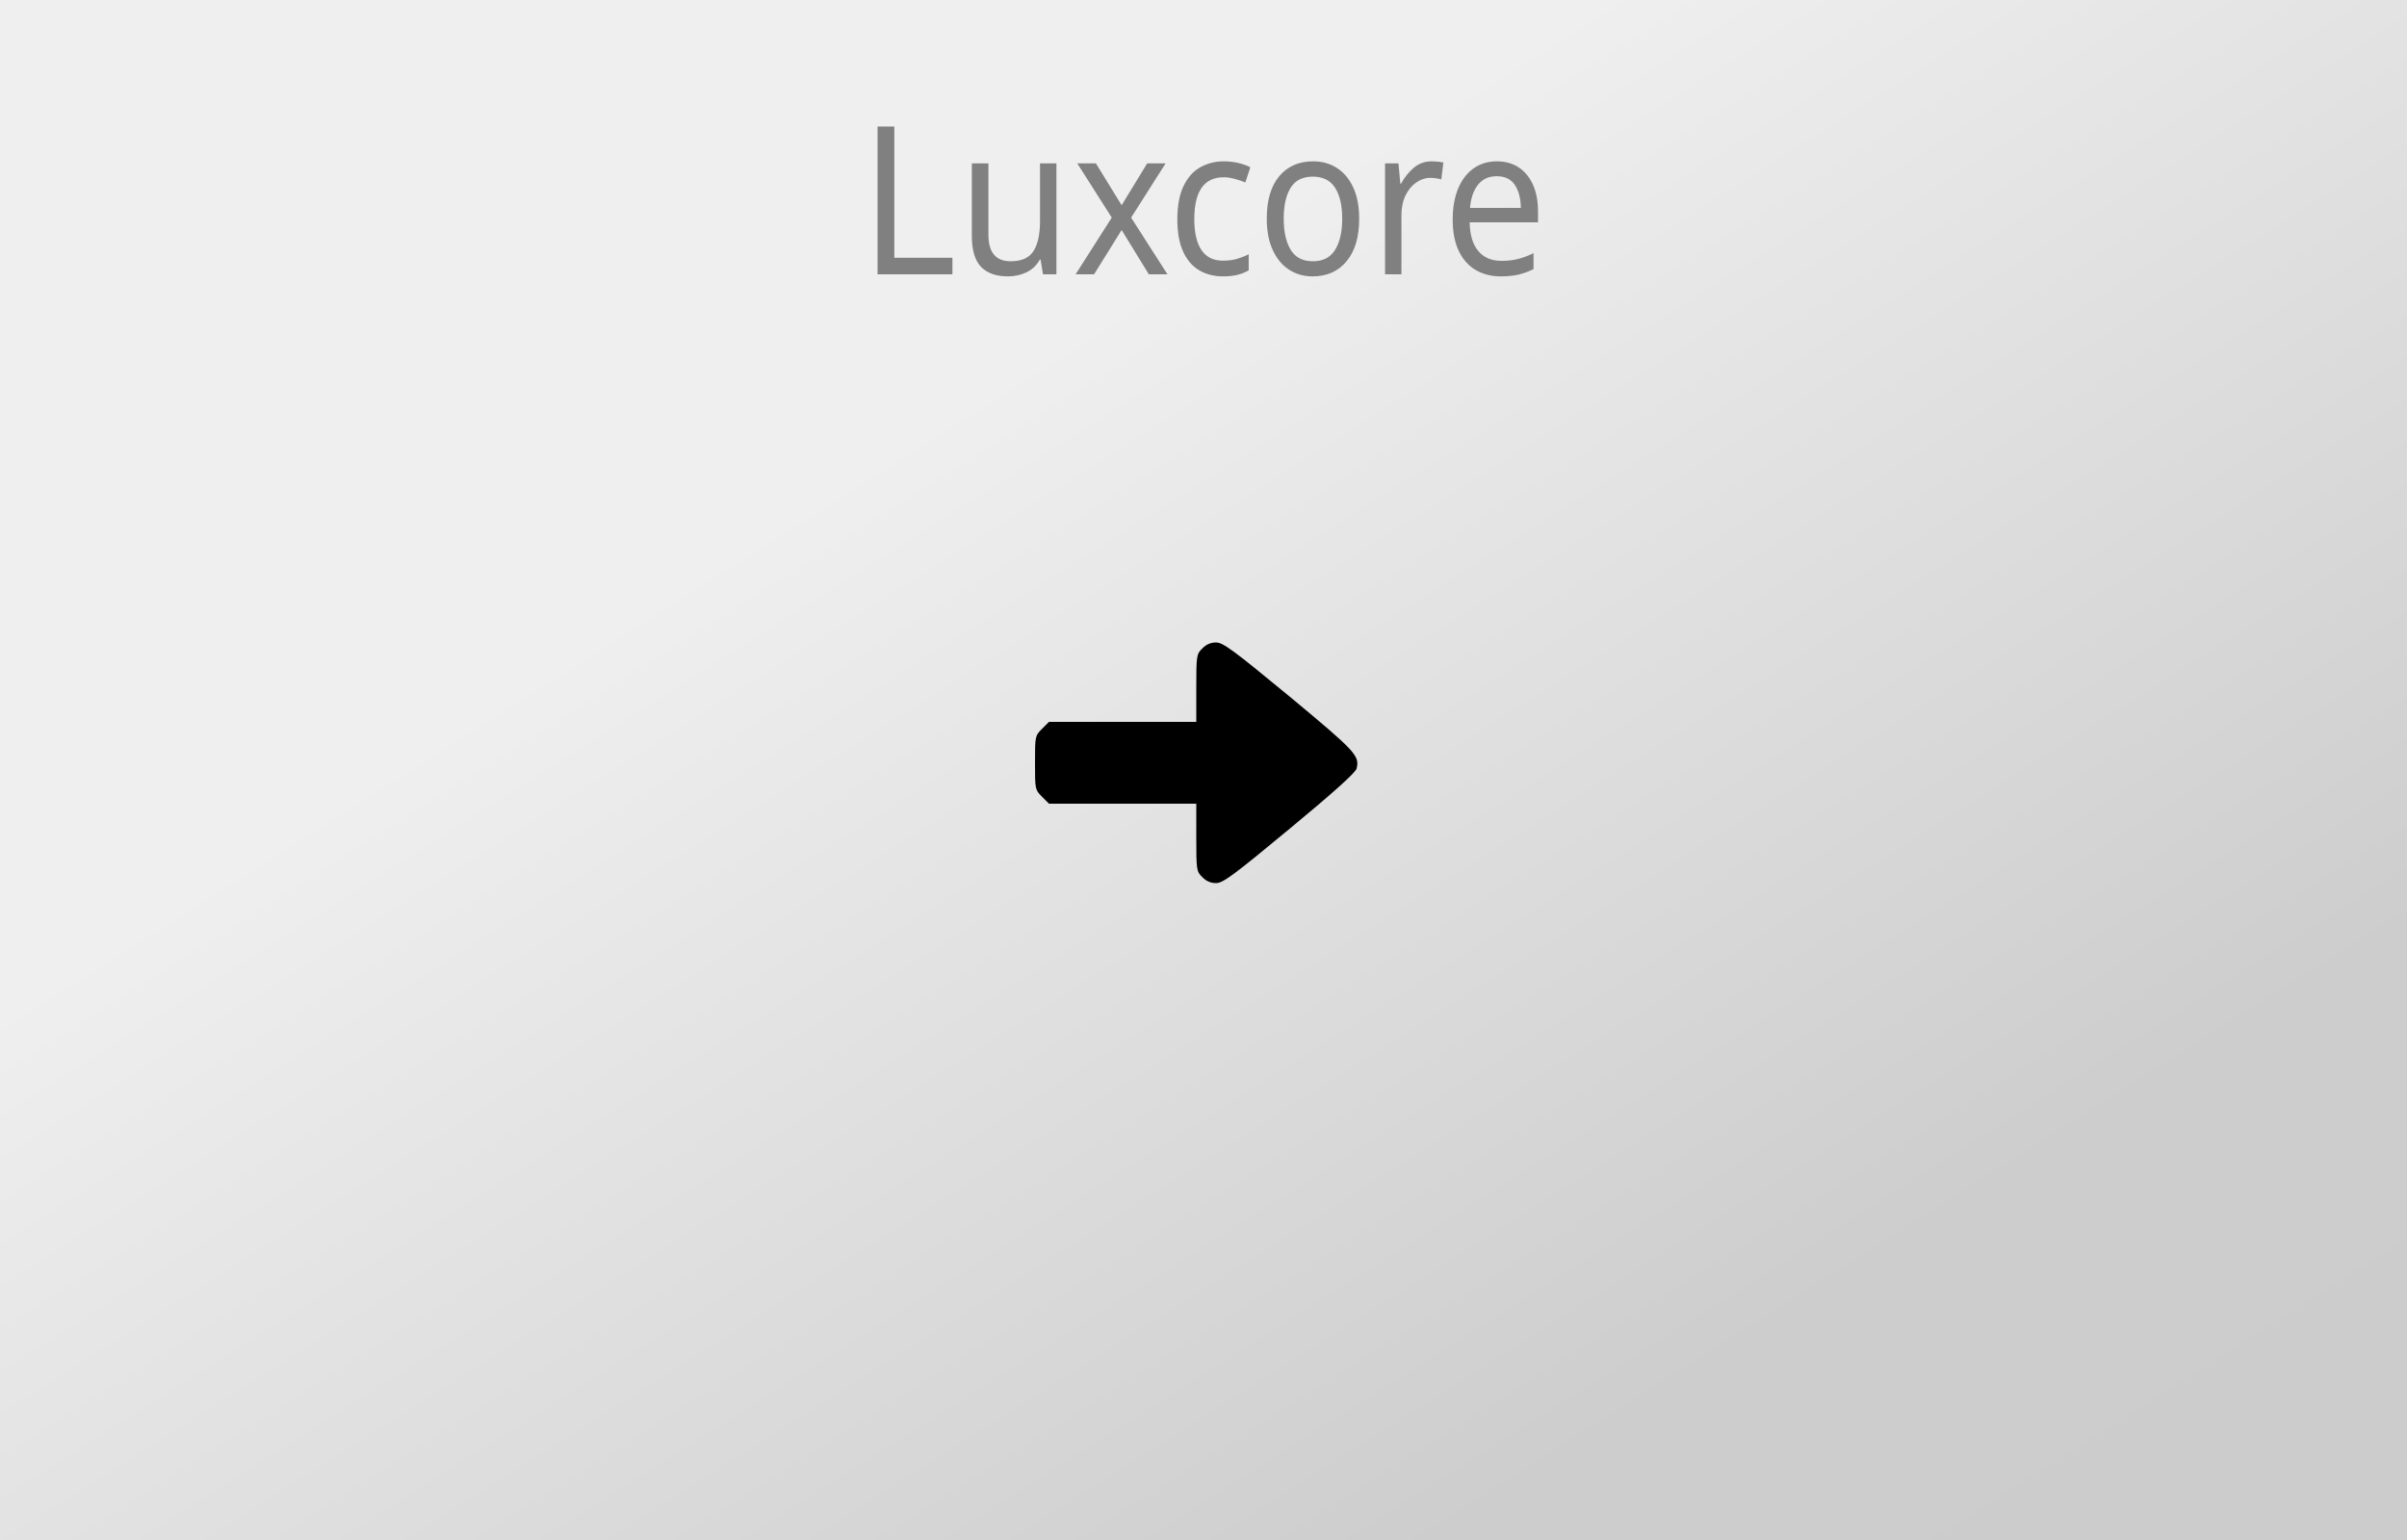
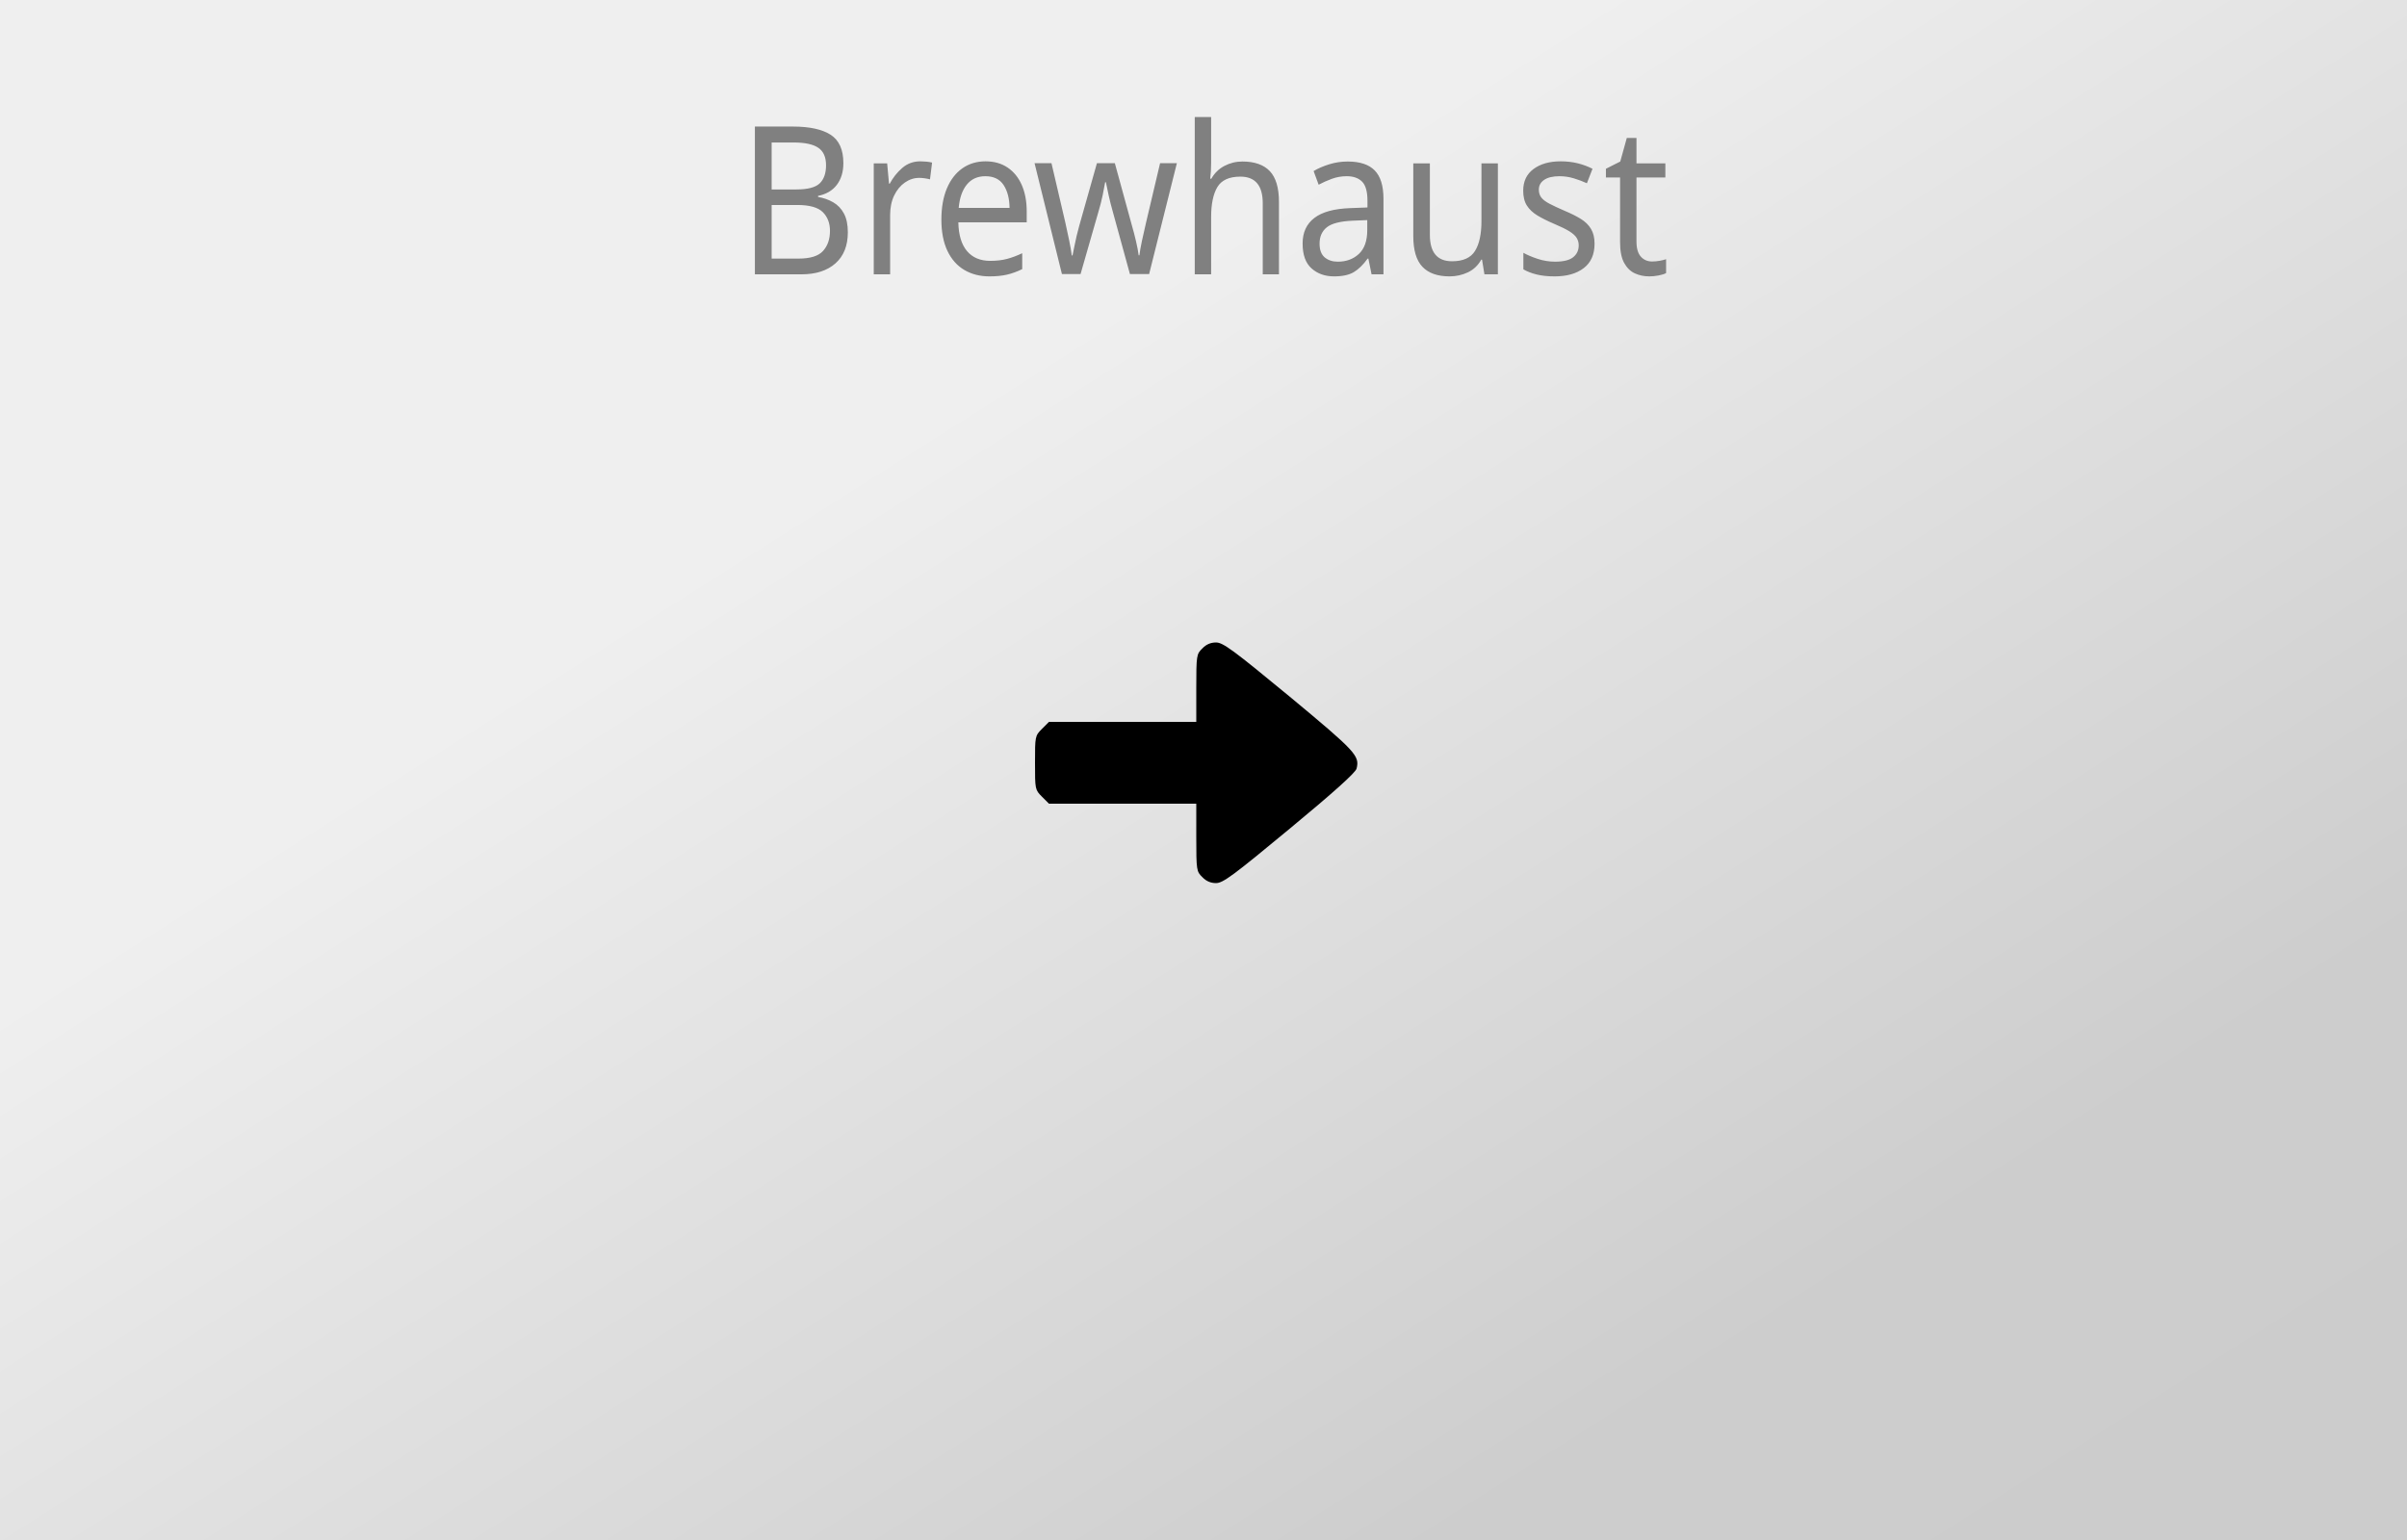
<svg xmlns="http://www.w3.org/2000/svg" version="1.0" width="1000pt" height="640pt" viewBox="0 0 1000 640" preserveAspectRatio="xMidYMid meet">
  <style type="text/css">
		text {
			font-family: "Tuffy";
			font-size: 86px;
			fill: gray;
			text-anchor: middle;
		}
	</style>
  <defs>
    <linearGradient id="gradient" x1="0%" y1="0%" x2="100%" y2="100%">
      <stop offset="0%" style="stop-color:rgb(239,239,239);stop-opacity:1" />
      <stop offset="33%" style="stop-color:rgb(239,239,239);stop-opacity:1" />
      <stop offset="80%" style="stop-color:rgb(205,205,205);stop-opacity:1" />
      <stop offset="100%" style="stop-color:rgb(204,204,204);stop-opacity:1" />
    </linearGradient>
  </defs>
  <rect width="1000" height="640" style="fill:url(#gradient);stroke-width:0" />
  <g transform="translate(500,0) scale(0.9, 1)">
-     <text x="0" y="114">Luxcore</text>
+     <text x="0" y="114">Brewhaust</text>
  </g>
  <g transform="translate(0,640) scale(0.1,-0.1)" fill="#000000" stroke="none">
    <path d="M4995 3705 c-24 -23 -25 -29 -25 -165 l0 -140 -306 0 -306 0 -29 -29 c-29 -29 -29 -31 -29 -141 0 -110 0 -112 29 -141 l29 -29 306 0 306 0 0 -140 c0 -136 1 -142 25 -165 16 -17 35 -25 57 -25 29 0 72 32 306 226 180 149 274 233 278 250 13 53 -2 70 -278 299 -235 194 -277 225 -306 225 -22 0 -41 -8 -57 -25z" fixlter="url(#glow)" />
  </g>
</svg>
